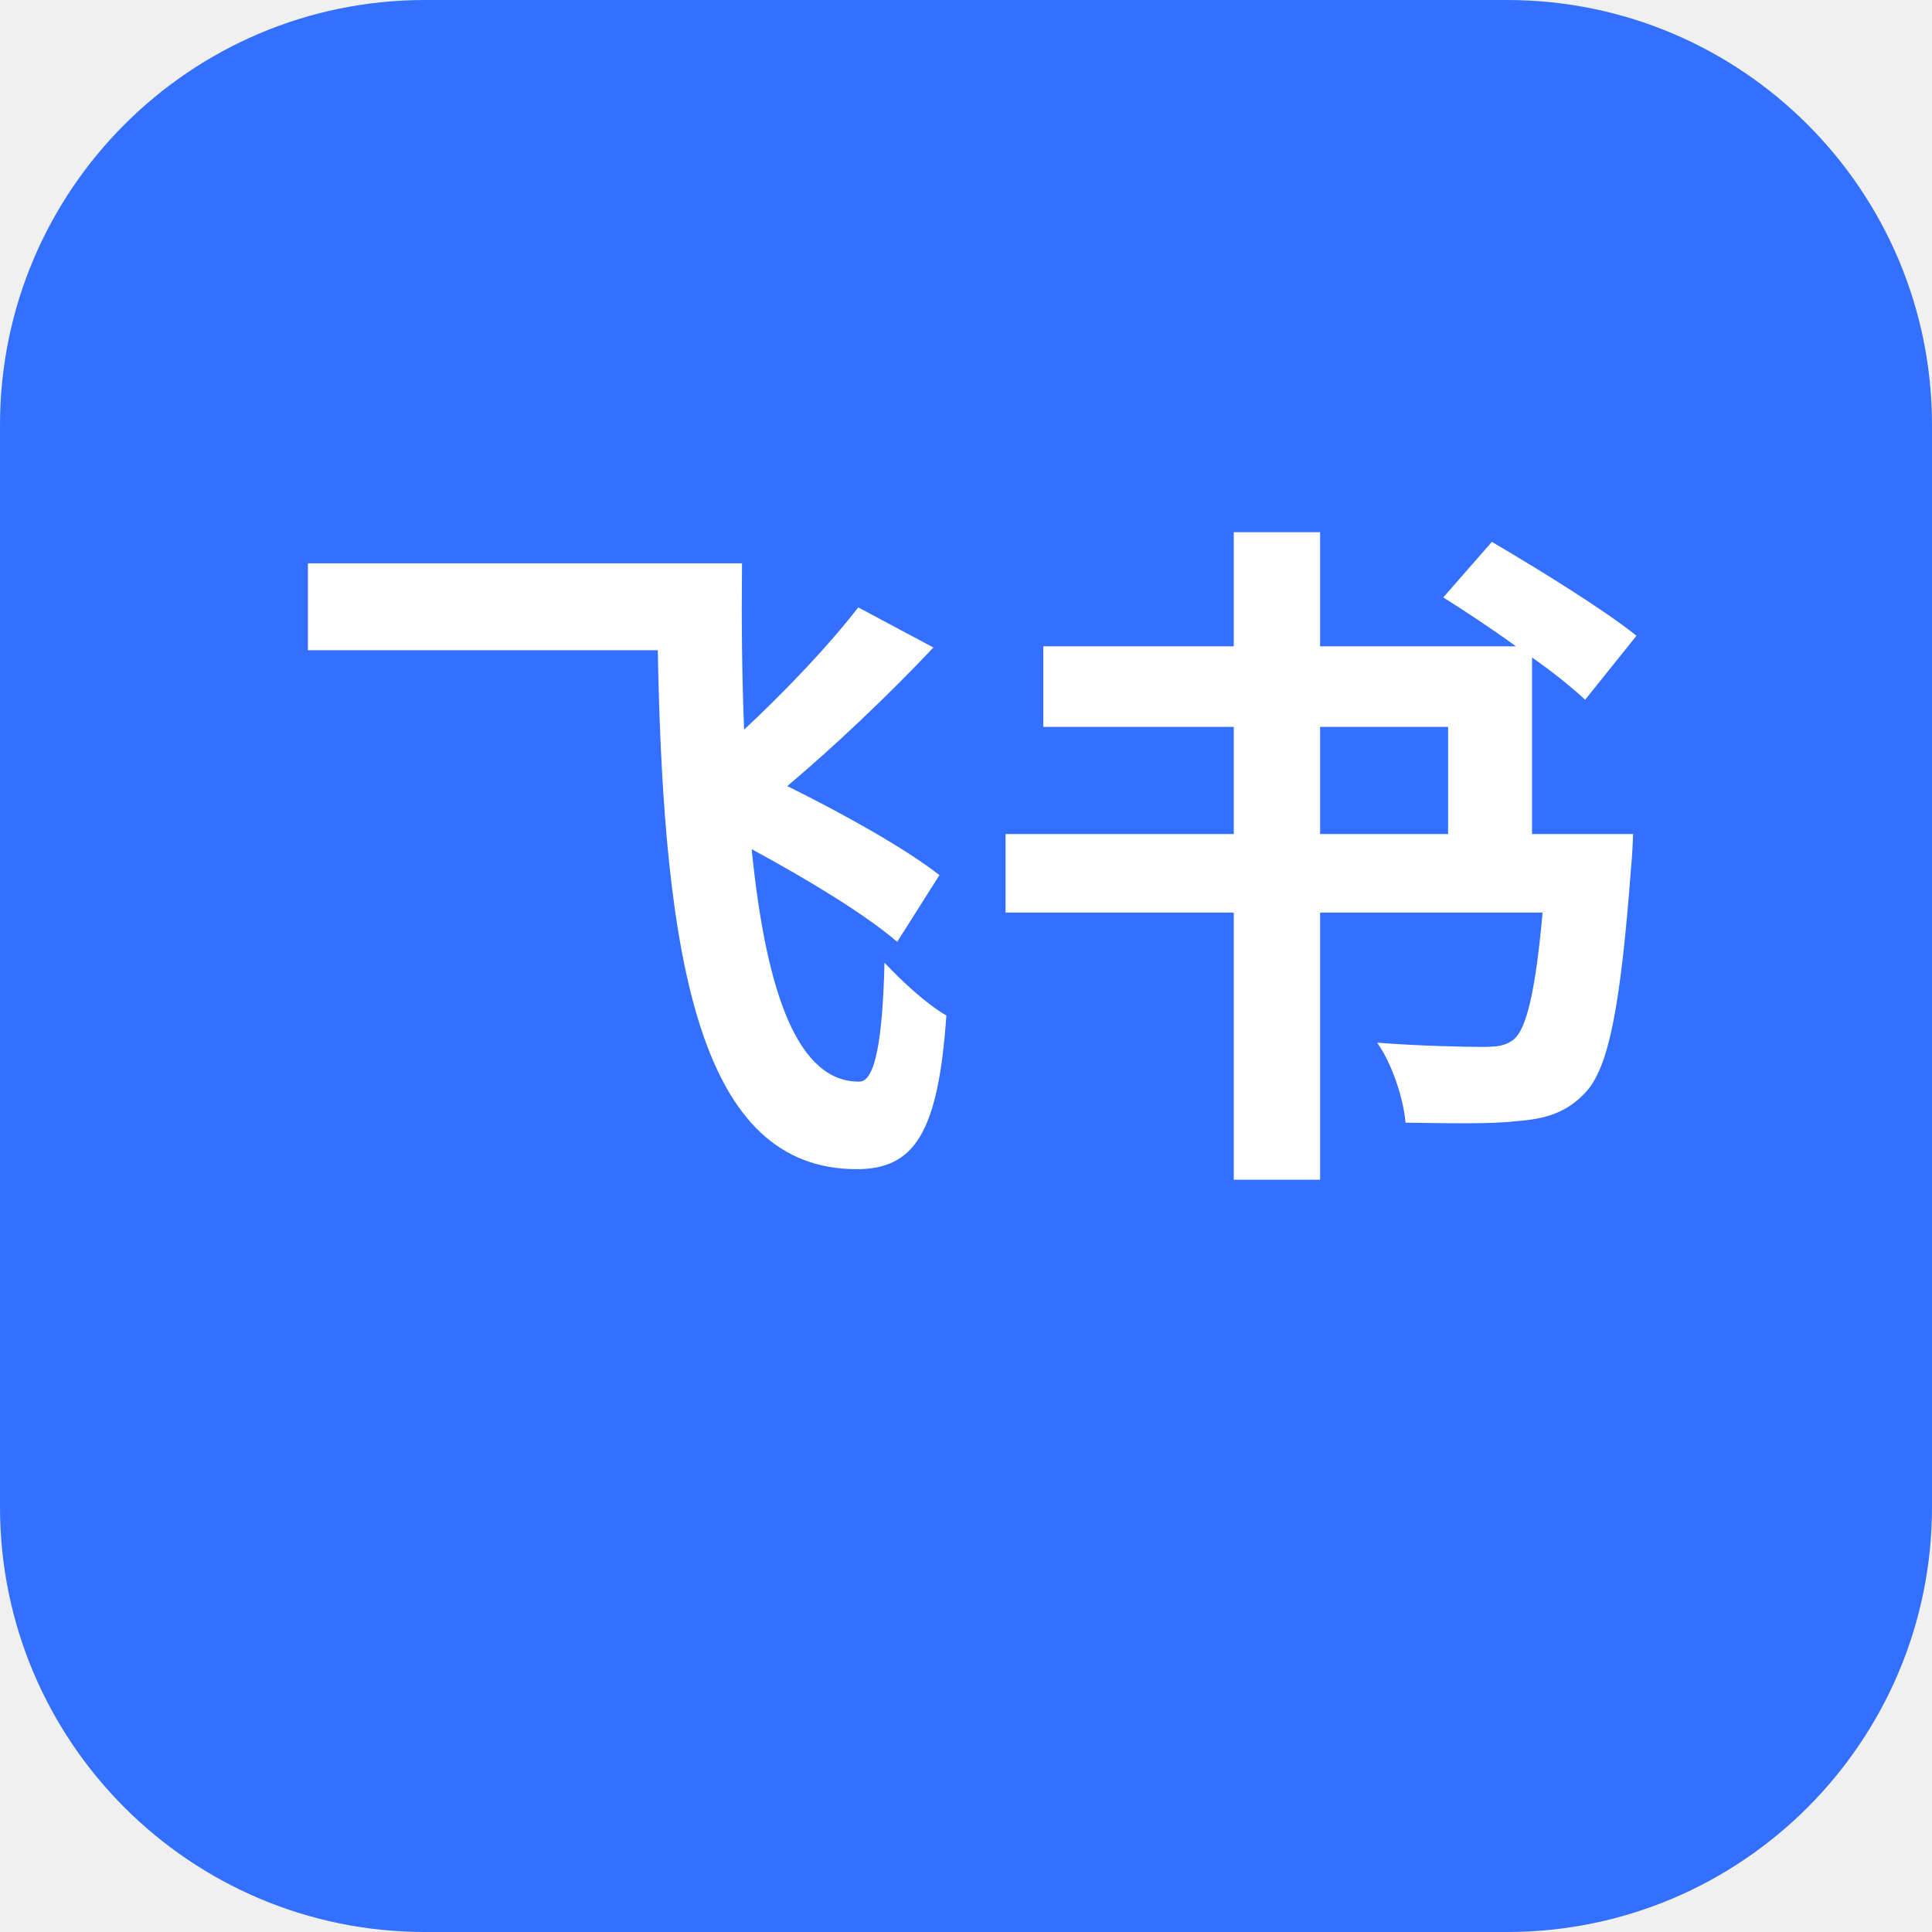
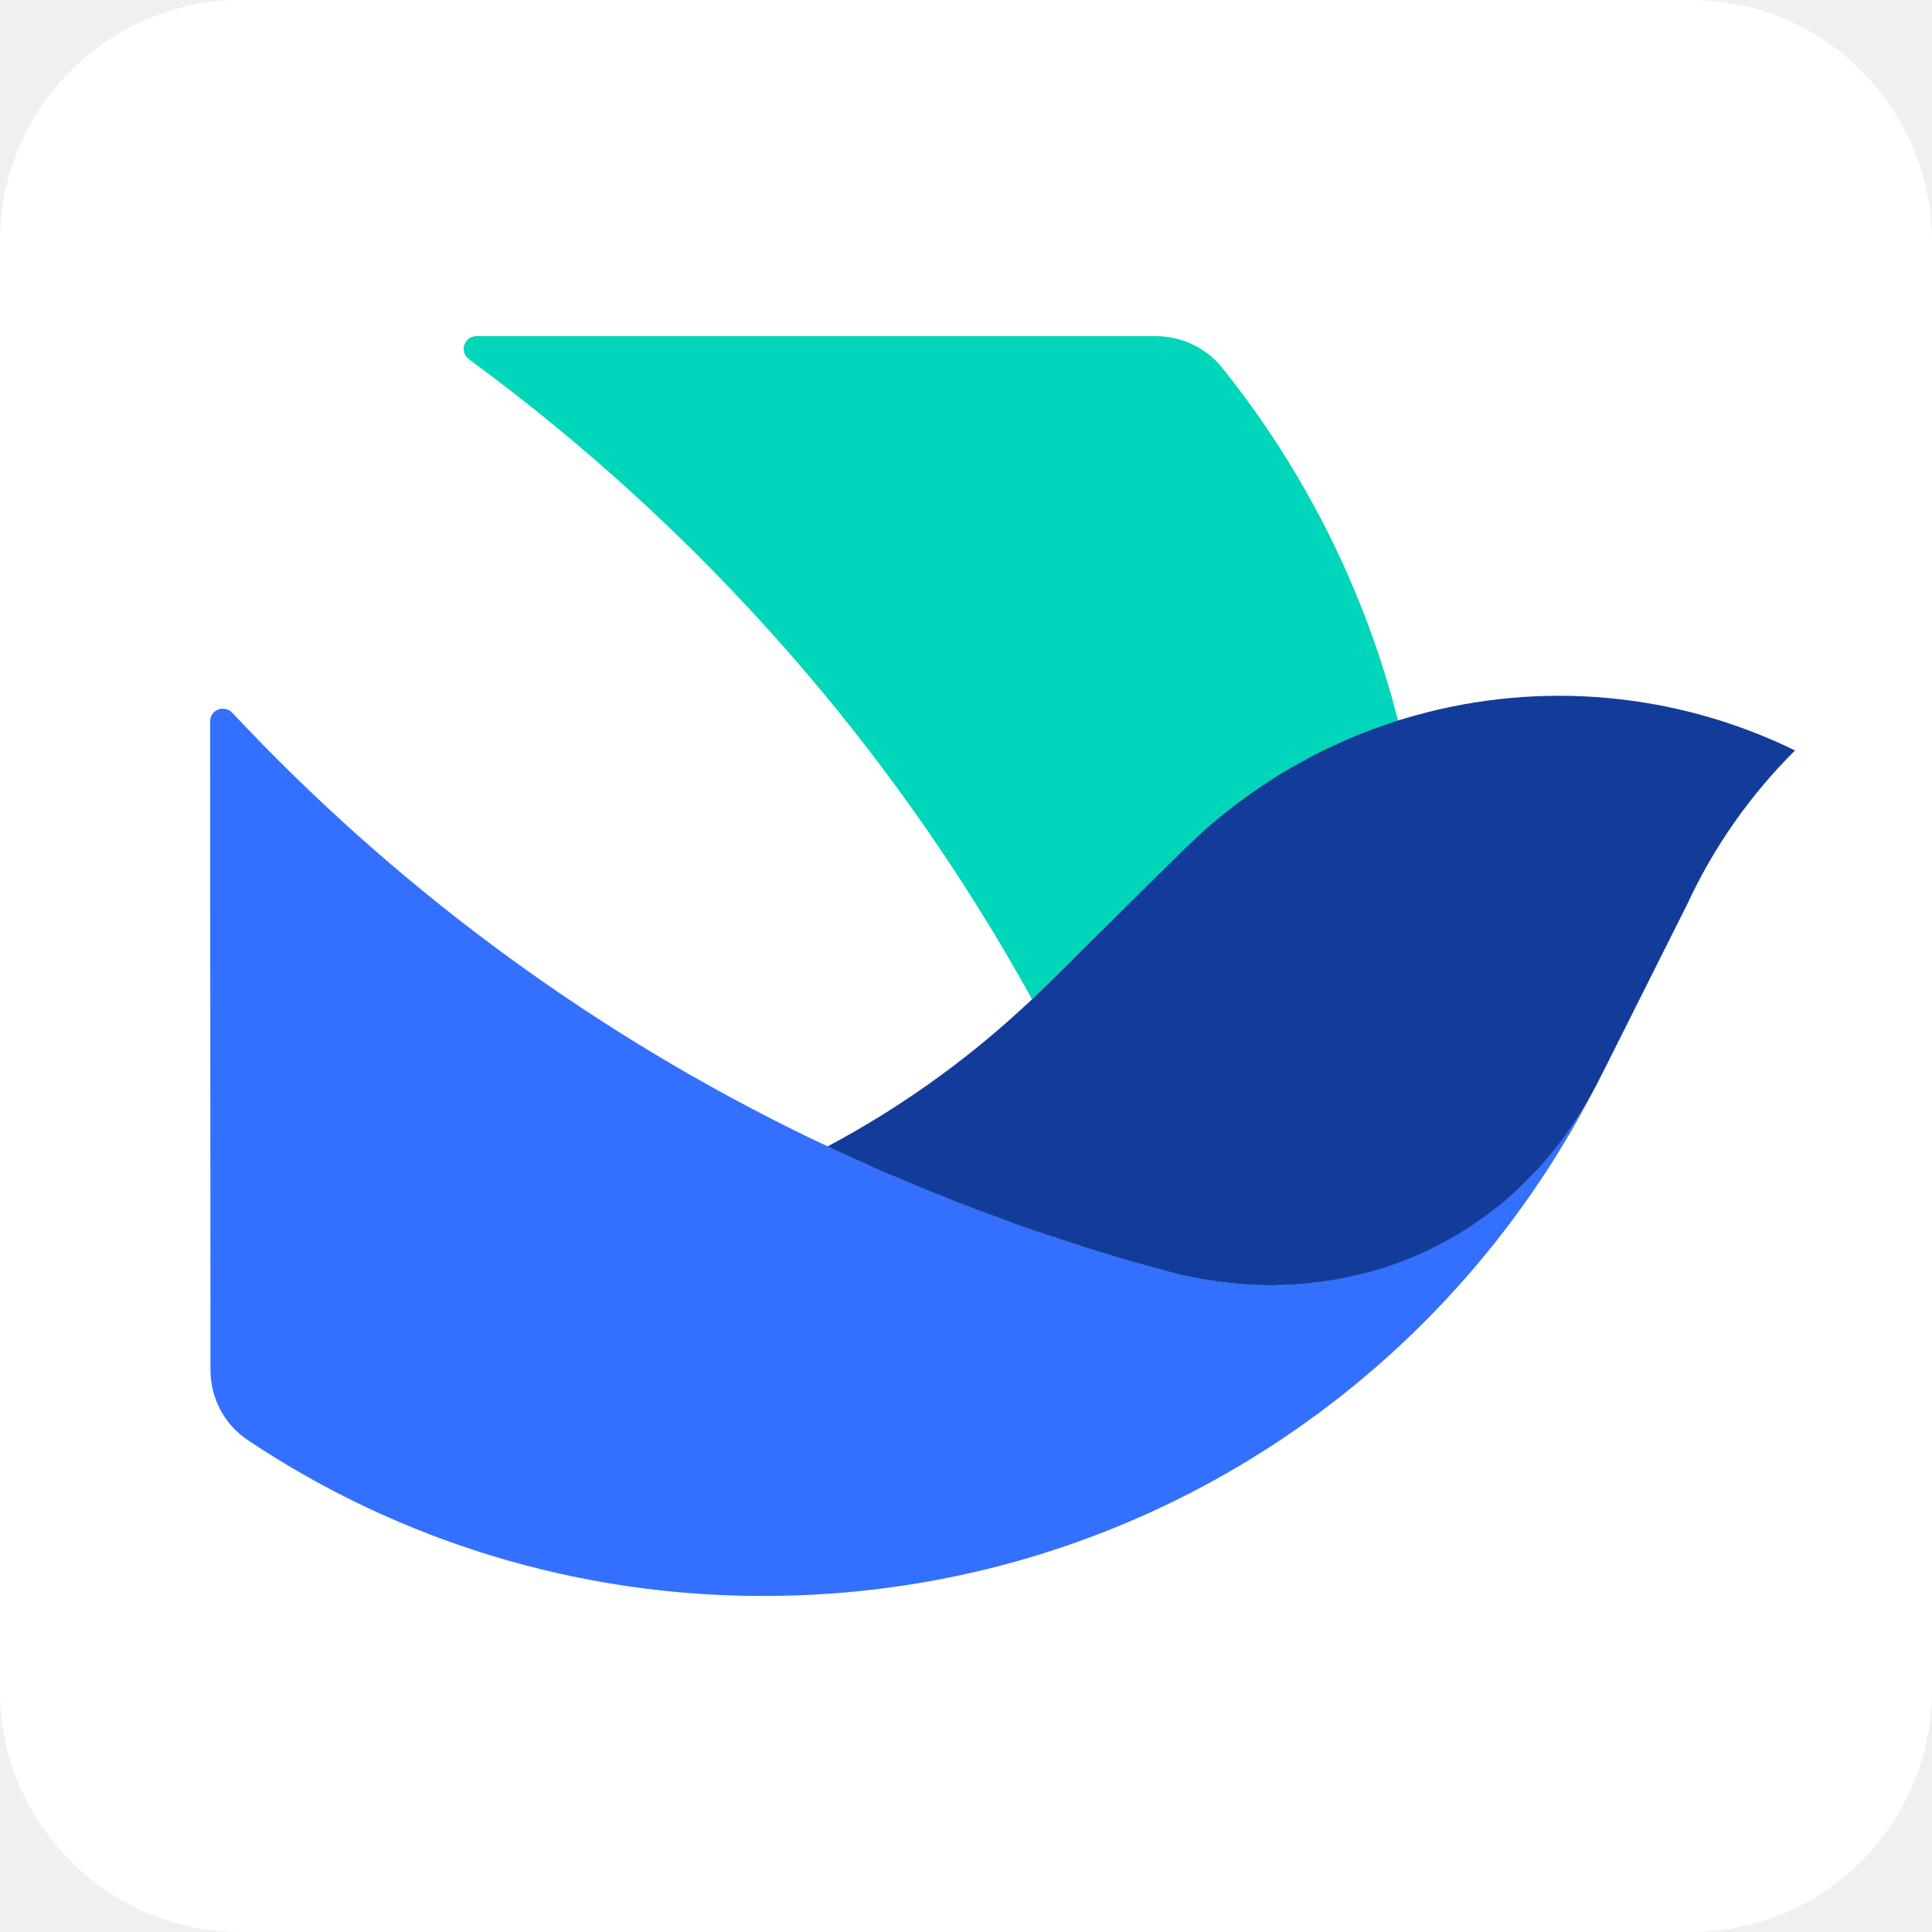
- <svg xmlns="http://www.w3.org/2000/svg" width="256" height="256" viewBox="0 0 100 100" role="img" aria-label="飞书">
-   <rect width="100" height="100" rx="22" fill="#3370FF" />
-   <text x="50" y="58" text-anchor="middle" font-family="system-ui,-apple-system,sans-serif" font-size="36" font-weight="700" fill="#FFFFFF">飞书</text>
+ <svg xmlns="http://www.w3.org/2000/svg" width="16" height="16" viewBox="0 0 16 16" fill="none">
+   <rect width="16" height="16" rx="2" fill="white" />
+   <path d="M8.561 8.263L8.593 8.231C8.614 8.21 8.637 8.187 8.659 8.167L8.704 8.123L8.837 7.991L9.02 7.813L9.176 7.659L9.322 7.515L9.475 7.364L9.615 7.226L9.81 7.033C9.847 6.996 9.886 6.961 9.924 6.925C9.995 6.861 10.069 6.798 10.143 6.737C10.212 6.683 10.283 6.63 10.355 6.578C10.456 6.506 10.56 6.44 10.666 6.376C10.771 6.315 10.878 6.257 10.988 6.203C11.09 6.153 11.196 6.106 11.304 6.064C11.363 6.04 11.424 6.02 11.485 5.999C11.516 5.989 11.546 5.978 11.578 5.968C11.307 4.9 10.811 3.905 10.122 3.046C9.989 2.88 9.786 2.784 9.574 2.784H3.946C3.888 2.784 3.84 2.83 3.84 2.89C3.84 2.924 3.856 2.954 3.883 2.975C5.804 4.383 7.397 6.193 8.548 8.277L8.561 8.263Z" fill="#00D6B9" />
+   <path d="M6.324 13.217C9.231 13.217 11.763 11.613 13.083 9.242C13.13 9.159 13.175 9.075 13.218 8.99C13.152 9.117 13.078 9.239 12.996 9.355C12.967 9.395 12.939 9.435 12.908 9.475C12.87 9.525 12.831 9.572 12.791 9.618C12.759 9.655 12.727 9.69 12.693 9.726C12.626 9.796 12.555 9.864 12.481 9.926C12.439 9.962 12.399 9.996 12.356 10.028C12.306 10.066 12.255 10.103 12.203 10.137C12.171 10.159 12.137 10.18 12.104 10.201C12.07 10.222 12.034 10.243 11.998 10.264C11.925 10.304 11.85 10.342 11.774 10.376C11.709 10.405 11.641 10.432 11.574 10.458C11.5 10.485 11.426 10.509 11.349 10.53C11.235 10.562 11.121 10.586 11.004 10.604C10.92 10.617 10.833 10.627 10.748 10.633C10.658 10.639 10.567 10.641 10.475 10.641C10.374 10.639 10.273 10.633 10.17 10.622C10.095 10.614 10.019 10.602 9.944 10.59C9.878 10.578 9.812 10.564 9.746 10.548C9.711 10.54 9.677 10.53 9.642 10.521C9.546 10.495 9.449 10.468 9.353 10.44C9.305 10.426 9.256 10.413 9.21 10.399C9.138 10.378 9.067 10.355 8.996 10.333C8.939 10.315 8.881 10.296 8.823 10.277C8.768 10.259 8.712 10.241 8.657 10.222L8.545 10.183C8.5 10.167 8.454 10.151 8.409 10.135L8.312 10.1C8.248 10.077 8.184 10.053 8.121 10.029C8.084 10.015 8.047 10.002 8.01 9.987C7.961 9.968 7.912 9.949 7.863 9.93C7.811 9.909 7.758 9.888 7.707 9.867L7.606 9.825L7.48 9.774L7.384 9.734L7.285 9.69L7.198 9.652L7.119 9.617L7.039 9.58L6.957 9.541L6.853 9.493L6.743 9.441C6.705 9.422 6.666 9.405 6.628 9.385L6.53 9.337C4.802 8.475 3.243 7.312 1.923 5.902C1.883 5.861 1.817 5.857 1.773 5.897C1.752 5.917 1.74 5.946 1.74 5.975L1.743 10.941V11.344C1.743 11.579 1.858 11.797 2.053 11.927C3.317 12.772 4.804 13.22 6.324 13.217Z" fill="#3370FF" />
+   <path d="M14.866 6.215C13.884 5.735 12.762 5.632 11.71 5.928C11.665 5.941 11.622 5.954 11.578 5.966C11.548 5.976 11.517 5.986 11.485 5.997C11.424 6.018 11.363 6.04 11.304 6.063C11.196 6.105 11.092 6.151 10.988 6.201C10.878 6.254 10.771 6.312 10.666 6.373C10.559 6.435 10.456 6.503 10.355 6.575C10.283 6.626 10.212 6.679 10.143 6.734C10.067 6.795 9.995 6.856 9.924 6.922C9.886 6.957 9.849 6.993 9.81 7.03L9.615 7.222L9.475 7.36L9.322 7.511L9.176 7.656L9.02 7.81L8.839 7.99L8.706 8.121L8.661 8.165C8.64 8.186 8.617 8.208 8.595 8.229L8.563 8.261L8.513 8.308C8.494 8.325 8.476 8.341 8.457 8.359C7.973 8.804 7.434 9.185 6.854 9.494L6.958 9.543L7.04 9.581L7.121 9.618L7.199 9.653L7.286 9.692L7.386 9.735L7.482 9.775L7.607 9.827L7.708 9.869C7.76 9.889 7.813 9.91 7.864 9.931C7.912 9.951 7.962 9.97 8.012 9.989C8.049 10.004 8.086 10.016 8.123 10.031C8.187 10.055 8.251 10.077 8.314 10.101L8.41 10.137C8.455 10.153 8.5 10.169 8.547 10.185L8.659 10.223C8.714 10.241 8.768 10.26 8.824 10.278C8.882 10.297 8.94 10.315 8.998 10.334C9.069 10.357 9.141 10.378 9.211 10.4C9.26 10.415 9.308 10.429 9.354 10.442C9.451 10.469 9.547 10.496 9.643 10.522C9.679 10.532 9.712 10.54 9.748 10.55C9.814 10.566 9.879 10.578 9.945 10.591C10.021 10.604 10.096 10.615 10.172 10.623C10.274 10.635 10.376 10.641 10.477 10.643C10.568 10.644 10.66 10.641 10.75 10.635C10.837 10.628 10.922 10.618 11.005 10.606C11.121 10.588 11.236 10.562 11.35 10.532C11.426 10.511 11.501 10.487 11.575 10.46C11.643 10.435 11.71 10.408 11.776 10.378C11.851 10.344 11.927 10.305 11.999 10.265C12.034 10.246 12.07 10.225 12.105 10.203C12.14 10.182 12.173 10.159 12.205 10.138C12.256 10.103 12.307 10.068 12.357 10.029C12.401 9.997 12.442 9.963 12.482 9.928C12.555 9.865 12.625 9.798 12.693 9.727C12.727 9.692 12.759 9.657 12.791 9.62C12.831 9.573 12.871 9.525 12.908 9.477C12.939 9.438 12.967 9.398 12.996 9.356C13.077 9.241 13.15 9.12 13.216 8.995L13.292 8.846L13.963 7.508L13.971 7.492C14.193 7.013 14.495 6.583 14.866 6.215Z" fill="#133C9A" />
</svg>
